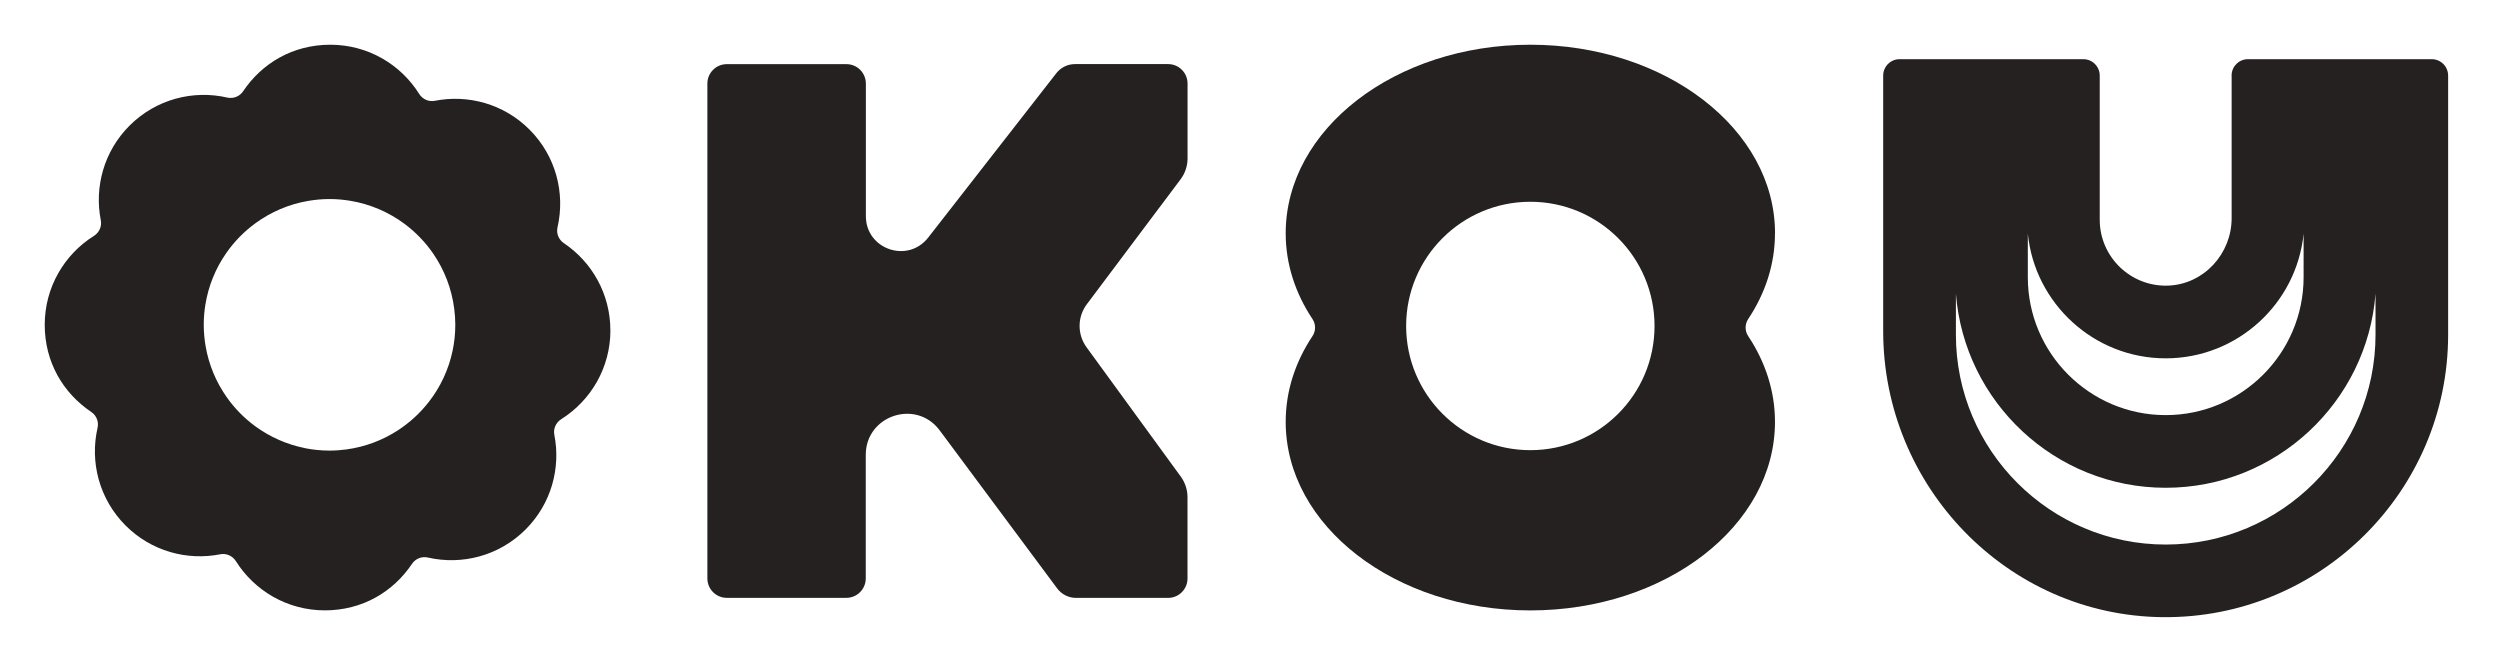
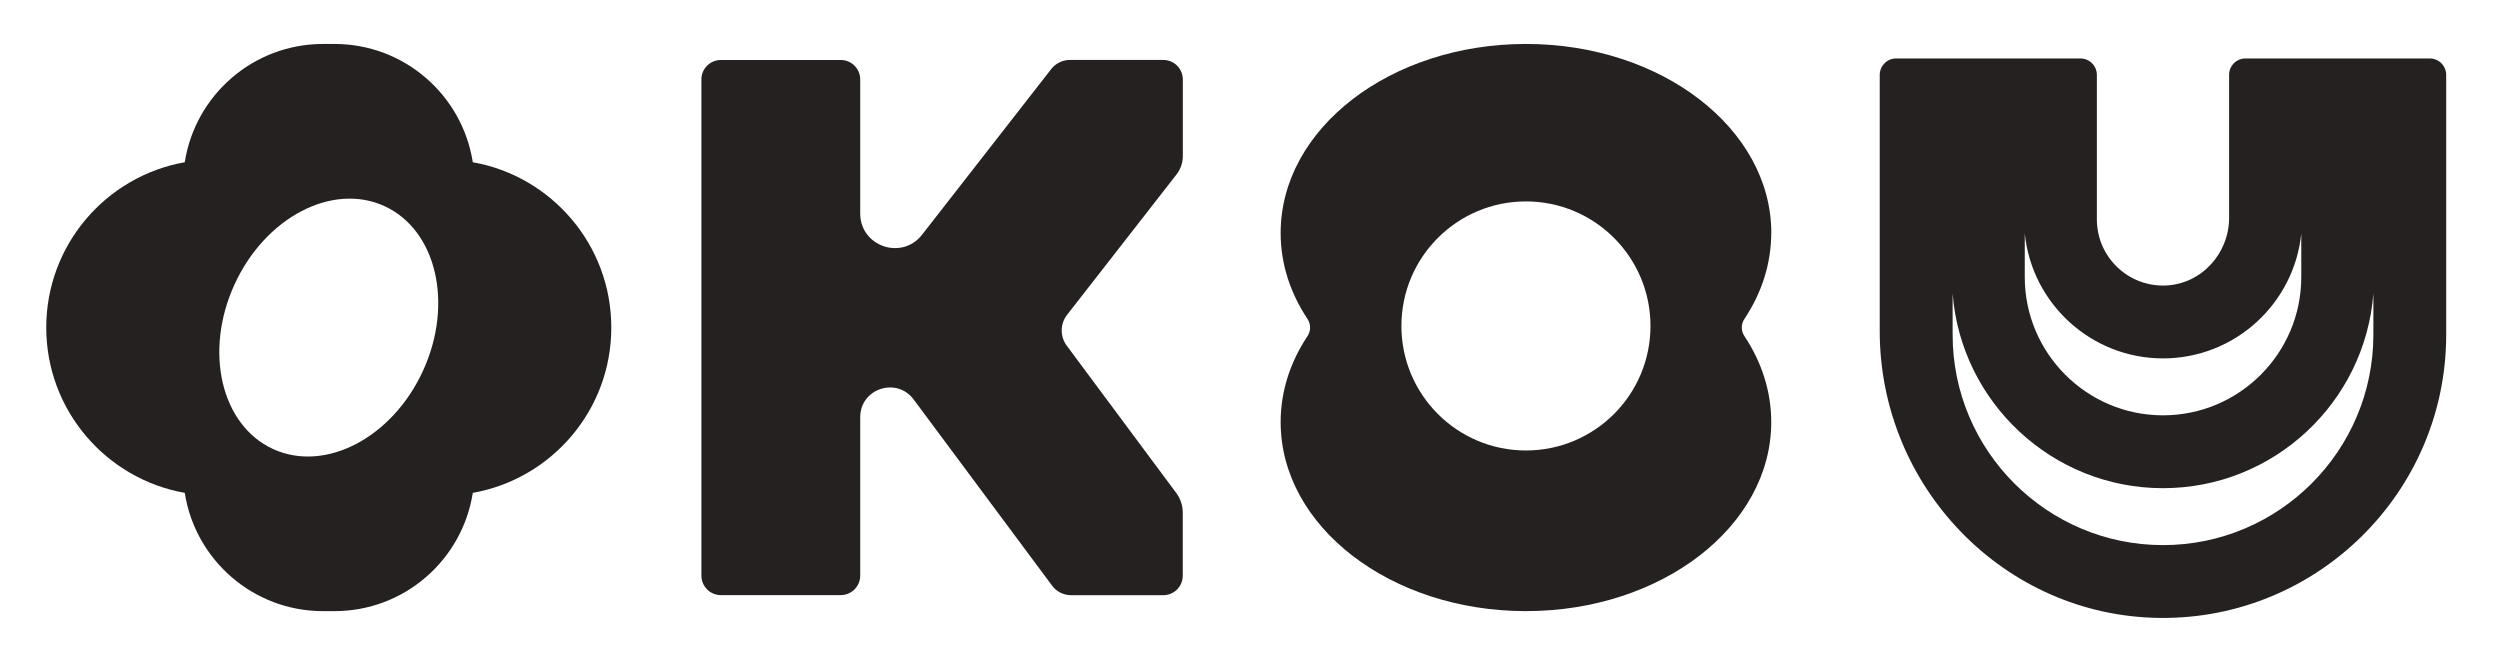
<svg xmlns="http://www.w3.org/2000/svg" width="1933.84" height="512" viewBox="0 0 1933.84 512" fill="none">
-   <path d="M1726.25 58.477V168.701C1726.25 196.309 1704.81 219.86 1677.2 220.936C1648.18 222.013 1624.22 198.751 1624.22 169.984V58.477C1624.22 51.481 1618.55 45.77 1611.51 45.77H1469.42C1462.42 45.77 1456.71 51.44 1456.71 58.477V256.119C1456.71 376.401 1552.78 476.236 1673.06 477.395C1794.54 478.554 1893.72 380.085 1893.72 258.892V58.477C1893.72 51.481 1888.05 45.77 1881.01 45.77H1738.91C1731.92 45.77 1726.21 51.44 1726.21 58.477H1726.25ZM1675.25 277.187C1730.72 277.187 1776.5 234.844 1781.92 180.746V214.438C1781.92 273.255 1734.07 321.103 1675.25 321.103C1616.44 321.103 1568.59 273.255 1568.59 214.438V180.746C1574.01 234.802 1619.79 277.187 1675.25 277.187ZM1675.25 421.228C1585.77 421.228 1512.96 348.421 1512.96 258.933V227.145C1519.46 311.045 1589.74 377.312 1675.25 377.312C1760.77 377.312 1831.09 311.003 1837.55 227.145V258.933C1837.55 348.421 1764.74 421.228 1675.25 421.228Z" fill="#252121" />
-   <path d="M472.139 255.498C472.139 227.353 457.818 202.601 436.088 188.031C432.156 185.382 430.21 180.539 431.245 175.903C437.329 149.537 430.086 120.729 409.556 100.199C389.647 80.29 361.998 72.923 336.335 77.972C331.617 78.924 326.815 76.731 324.249 72.633C309.928 49.785 284.514 34.594 255.499 34.594C226.484 34.594 202.601 48.916 188.031 70.646C185.382 74.578 180.539 76.524 175.904 75.489C149.538 69.404 120.729 76.648 100.199 97.178C80.29 117.087 72.923 144.736 77.972 170.398C78.924 175.117 76.731 179.918 72.633 182.485C49.785 196.806 34.595 222.261 34.595 251.235C34.595 280.209 48.916 304.133 70.646 318.703C74.578 321.352 76.524 326.194 75.489 330.83C69.404 357.196 76.648 386.004 97.178 406.534C117.087 426.443 144.736 433.811 170.399 428.761C175.117 427.809 179.919 430.003 182.485 434.101C196.848 456.949 222.262 472.139 251.277 472.139C280.292 472.139 304.175 457.818 318.744 436.088C321.393 432.155 326.236 430.21 330.872 431.245C357.238 437.329 386.046 430.086 406.576 409.556C426.485 389.647 433.853 361.998 428.803 336.335C427.851 331.617 430.045 326.815 434.142 324.249C456.99 309.886 472.181 284.472 472.181 255.457L472.139 255.498ZM235.714 346.6C221.724 343.786 208.851 337.991 197.717 329.92C188.9 323.504 181.243 315.681 175.034 306.741C167.129 295.399 161.582 282.278 159.099 268.081C158.147 262.618 157.609 256.989 157.609 251.235C157.609 245.979 158.023 240.805 158.851 235.755C161.21 221.061 166.839 207.443 175.034 195.73C181.202 186.831 188.859 179.049 197.593 172.675C209.555 163.941 223.586 157.857 238.818 155.332C244.075 154.463 249.414 153.966 254.919 153.966C260.424 153.966 265.805 154.463 271.062 155.332C286.583 157.94 300.863 164.19 312.991 173.213C321.642 179.67 329.216 187.534 335.301 196.475C343.744 208.851 349.374 223.255 351.36 238.818C351.898 242.916 352.188 247.055 352.188 251.277C352.188 258.065 351.484 264.646 350.16 271.02C347.097 285.838 340.64 299.456 331.658 310.962C324.994 319.489 316.964 326.898 307.858 332.817C296.103 340.474 282.61 345.648 268.082 347.635C263.777 348.214 259.348 348.546 254.878 348.546C248.297 348.546 241.922 347.883 235.714 346.642V346.6Z" fill="#252121" />
-   <path d="M1373.05 180.457C1373.05 99.91 1288.33 34.595 1183.77 34.595C1079.22 34.595 994.533 99.91 994.533 180.457C994.533 204.339 1002.02 226.897 1015.27 246.807C1017.92 250.822 1017.92 255.954 1015.27 259.969C1002.02 279.878 994.533 302.395 994.533 326.319C994.533 406.866 1079.26 472.181 1183.77 472.181C1288.28 472.181 1373.01 406.866 1373.01 326.319C1373.01 302.436 1365.52 279.878 1352.28 259.969C1349.63 255.954 1349.63 250.822 1352.28 246.807C1365.52 226.897 1373.01 204.381 1373.01 180.457H1373.05ZM1279.84 252.146C1279.84 305.209 1236.84 348.215 1183.77 348.215C1130.71 348.215 1087.7 305.209 1087.7 252.146C1087.7 199.083 1130.71 156.077 1183.77 156.077C1236.84 156.077 1279.84 199.083 1279.84 252.146Z" fill="#252121" />
-   <path d="M562.286 49.619H654.754C663.074 49.619 669.779 56.366 669.779 64.644V167.211C669.779 192.874 702.23 204.008 718 183.768L817.09 56.656C820.567 52.185 825.906 49.578 831.535 49.578H903.597C911.917 49.578 918.622 56.325 918.622 64.603V122.509C918.622 128.345 916.718 134.057 913.2 138.734L840.724 235.3C833.315 245.151 833.232 258.644 840.476 268.619L913.407 368.703C916.759 373.339 918.581 378.926 918.581 384.638V447.47C918.581 455.79 911.834 462.495 903.556 462.495H832.404C826.61 462.495 821.146 459.763 817.711 455.086L726.899 332.941C708.687 308.396 669.696 321.31 669.696 351.857V447.429C669.696 455.748 662.949 462.454 654.671 462.454H562.204C553.884 462.454 547.179 455.707 547.179 447.429V64.644C547.179 56.325 553.925 49.619 562.204 49.619H562.286Z" fill="#252121" />
+   <g transform="translate(35.777 34) scale(0.7735192)">
+     <path d="M2034.17 14.482C2043.29 14.482 2050.66 21.913 2050.66 30.967V175.513C2050.66 212.805 2081.73 242.944 2119.34 241.562C2155.11 240.18 2182.9 209.624 2182.9 173.851V30.967H2182.87C2182.87 21.844 2190.26 14.483 2199.32 14.482H2383.51C2392.64 14.483 2400 21.913 2400 30.967V290.746C2400 447.869 2271.45 575.473 2113.98 573.987C1958.06 572.466 1833.52 443.064 1833.52 287.151V30.967C1833.53 21.843 1840.92 14.482 1849.98 14.482H2034.17ZM2327.17 249.579C2318.81 358.28 2227.66 444.239 2116.81 444.239C2005.97 444.238 1914.86 358.315 1906.42 249.579V290.779C1906.42 406.772 2000.82 501.165 2116.81 501.165C2232.81 501.165 2327.17 406.772 2327.17 290.779V249.579ZM2255.07 189.439C2248.05 259.567 2188.71 314.454 2116.81 314.454C2044.92 314.453 1985.57 259.498 1978.56 189.439V233.128C1978.56 309.339 2040.56 371.38 2116.81 371.38C2193.06 371.38 2255.07 309.374 2255.07 233.128V189.439Z" fill-rule="evenodd" clip-rule="evenodd" fill="#252121" />
+     <path d="M288.222 0C358.176 0 416.107 51.268 426.559 118.282C505.258 132.218 565.069 200.907 565.069 283.599C565.069 366.29 505.258 434.977 426.559 448.913C416.107 515.927 358.176 567.197 288.222 567.198H276.847C206.893 567.198 148.962 515.927 138.51 448.913C59.811 434.977 0 366.291 0 283.599C0 200.907 59.811 132.217 138.51 118.282C148.962 51.268 206.893 0 276.847 0H288.222ZM338.159 162.139C286.103 138.333 218.982 173.41 188.275 240.493C157.533 307.575 174.852 381.283 226.907 405.125C278.963 428.932 346.083 393.854 376.791 326.771C407.532 259.689 390.215 185.98 338.159 162.139Z" fill-rule="evenodd" clip-rule="evenodd" fill="#252121" />
+     <path d="M1479.72 0C1615.25 0 1725.09 84.679 1725.1 189.058H1725.03C1725.03 220.061 1715.31 249.233 1698.17 275.052C1694.71 280.271 1694.71 286.907 1698.17 292.126C1715.31 317.91 1725.03 347.151 1725.03 378.12C1725.03 482.534 1615.18 567.178 1479.72 567.178C1344.27 567.178 1234.42 482.535 1234.42 378.12C1234.42 347.117 1244.13 317.945 1261.31 292.126C1264.73 286.907 1264.73 280.271 1261.31 275.052C1244.13 249.268 1234.42 220.027 1234.42 189.058C1234.42 84.644 1344.2 0 1479.72 0ZM1479.72 157.469C1410.94 157.469 1355.19 213.22 1355.19 282C1355.19 350.78 1410.94 406.532 1479.72 406.532C1548.51 406.531 1604.26 350.78 1604.26 282C1604.26 213.22 1548.51 157.469 1479.72 157.469Z" fill-rule="evenodd" clip-rule="evenodd" fill="#252121" />
+     <path d="M1117.11 16.002C1127.89 16.002 1136.6 24.747 1136.6 35.496V112.088C1136.6 118.759 1134.39 125.222 1130.28 130.51L1020.92 270.801C1013.83 279.857 1013.69 292.541 1020.54 301.769L1130 449.009C1134.25 454.711 1136.53 461.623 1136.53 468.708V531.785C1136.53 542.568 1127.79 551.245 1117.07 551.246H1024.86C1017.36 551.246 1010.27 547.719 1005.81 541.636L867.449 355.55C850.409 332.635 813.98 344.662 813.98 373.211V531.682C813.98 542.466 805.2 551.176 794.485 551.176H674.616C663.832 551.176 655.158 542.431 655.158 531.682V35.496C655.158 24.712 663.901 16.035 674.616 16.035H794.518C805.302 16.035 813.98 24.781 813.98 35.496V169.531C813.98 202.435 855.594 216.708 875.814 190.786L1004.95 25.161C1009.44 19.355 1016.39 16.002 1023.68 16.002H1117.11Z" fill="#252121" />
+   </g>
</svg>
